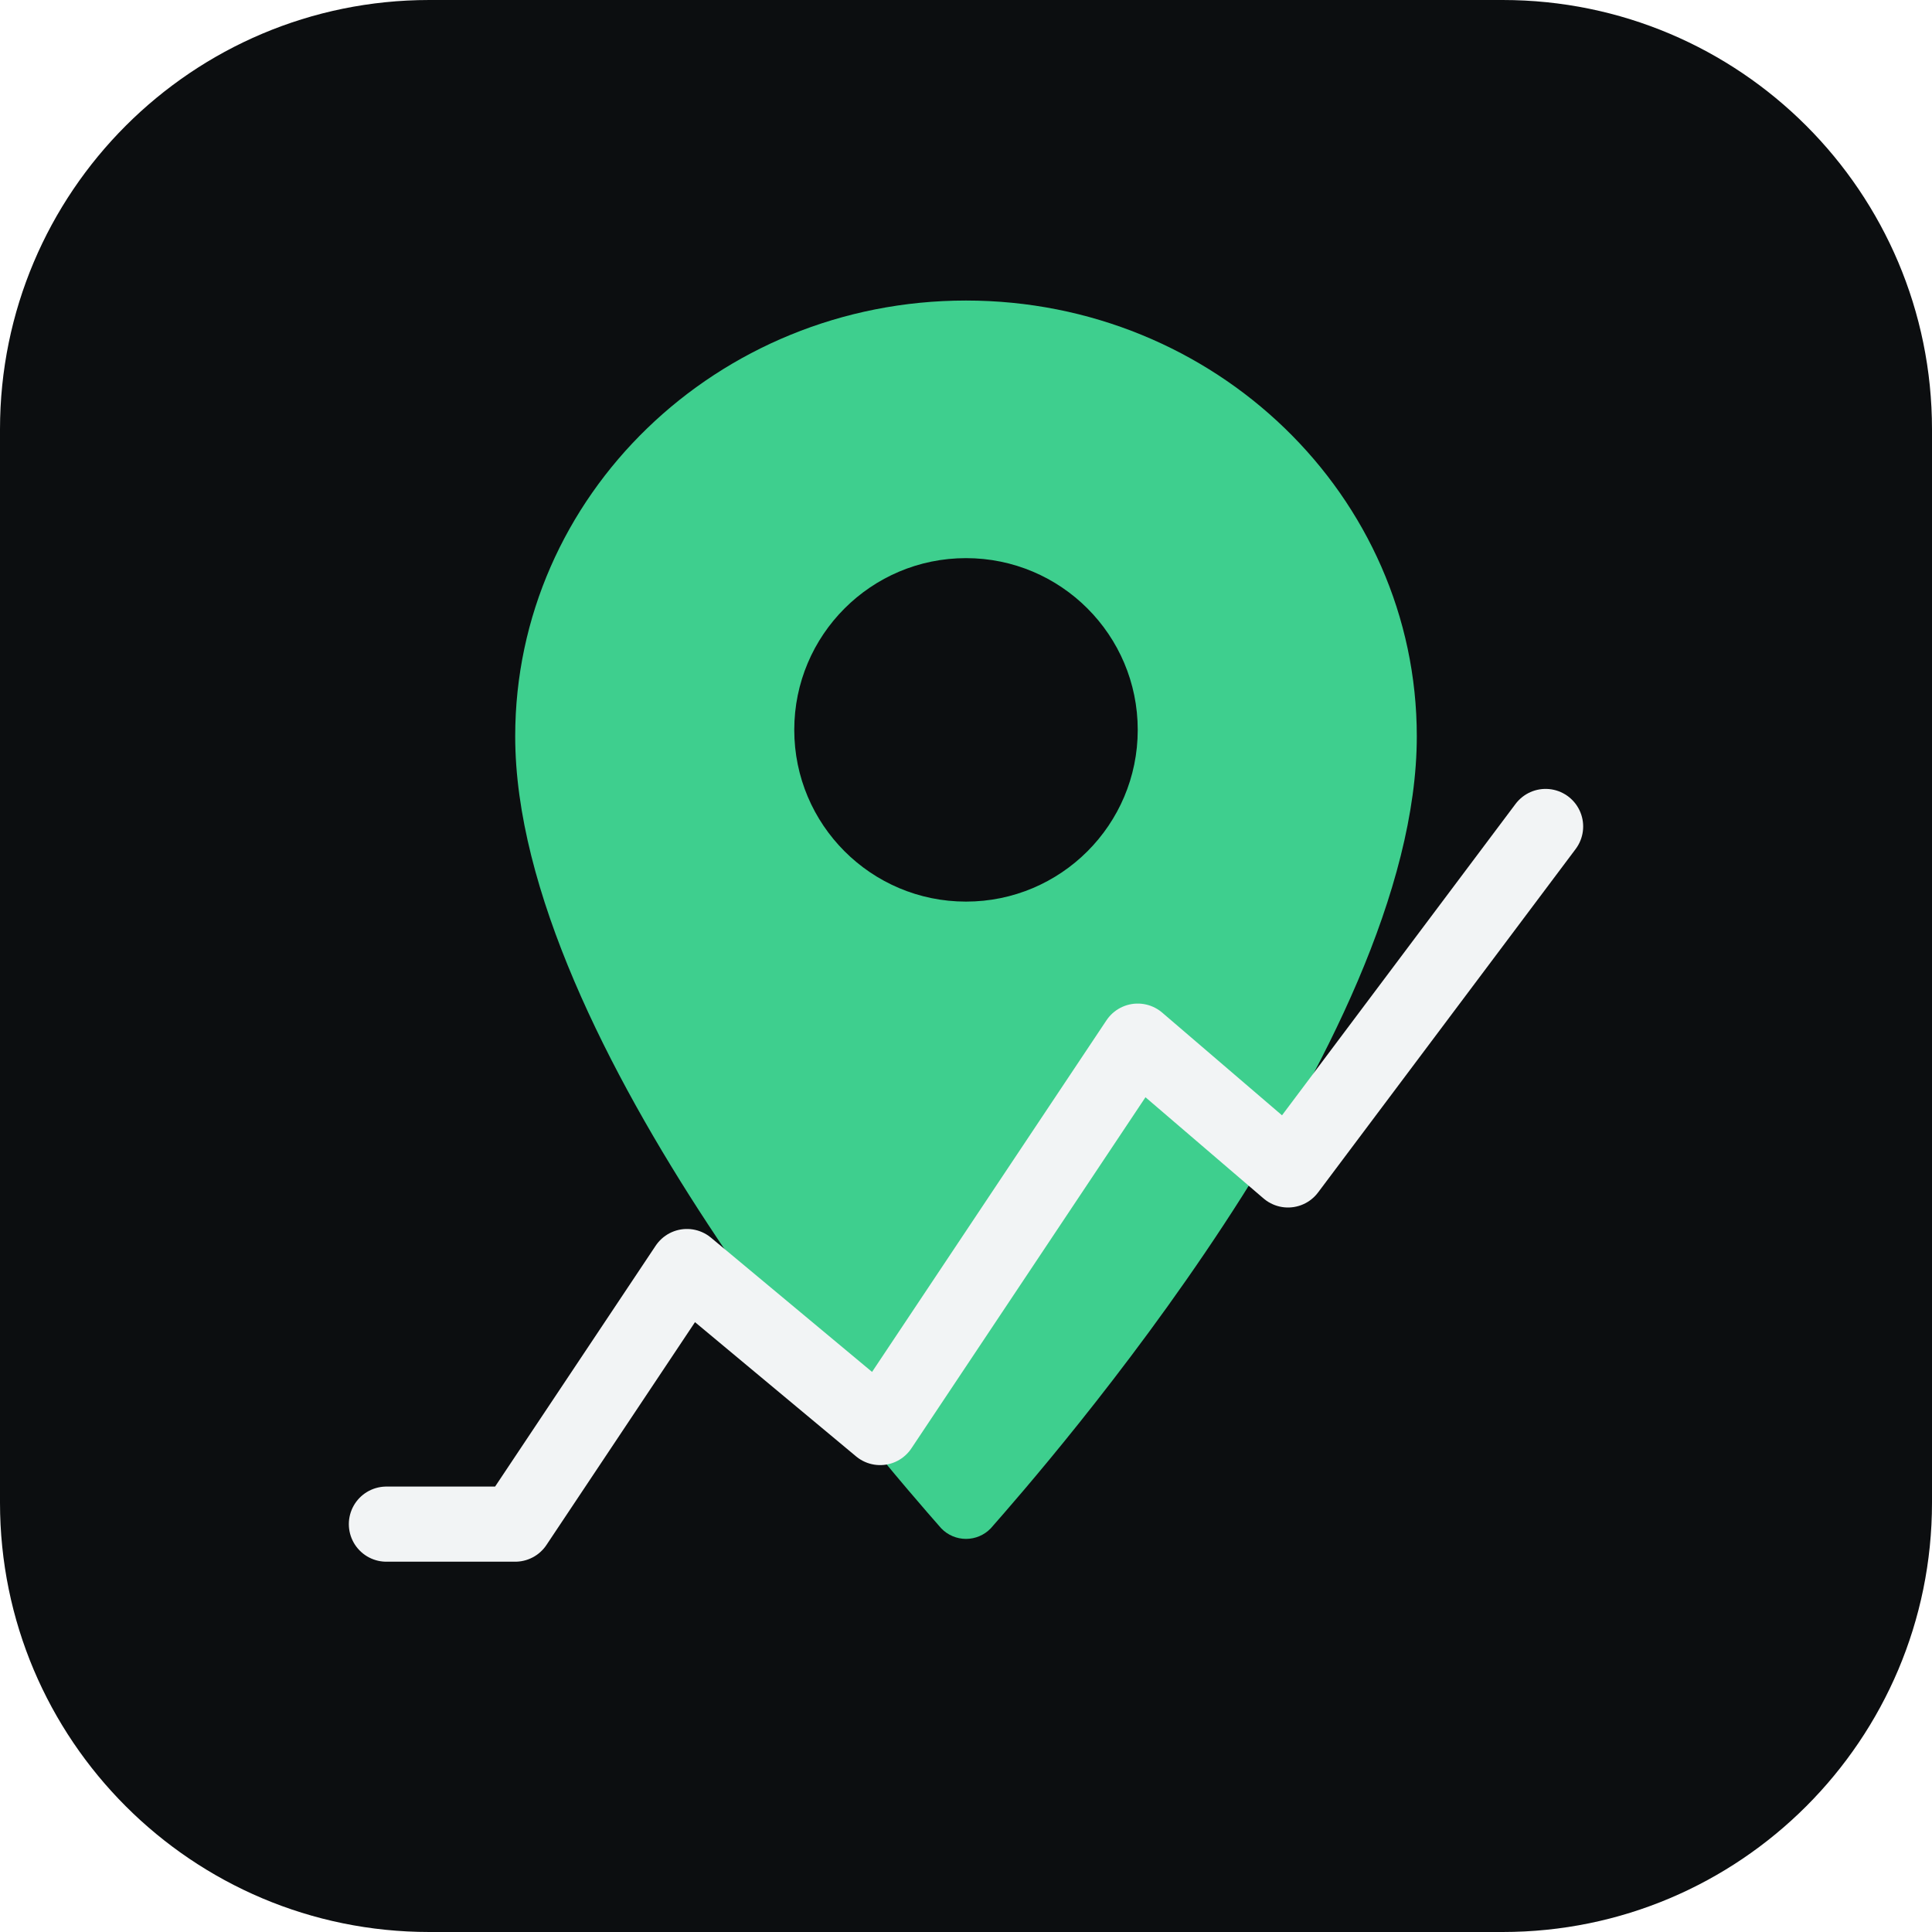
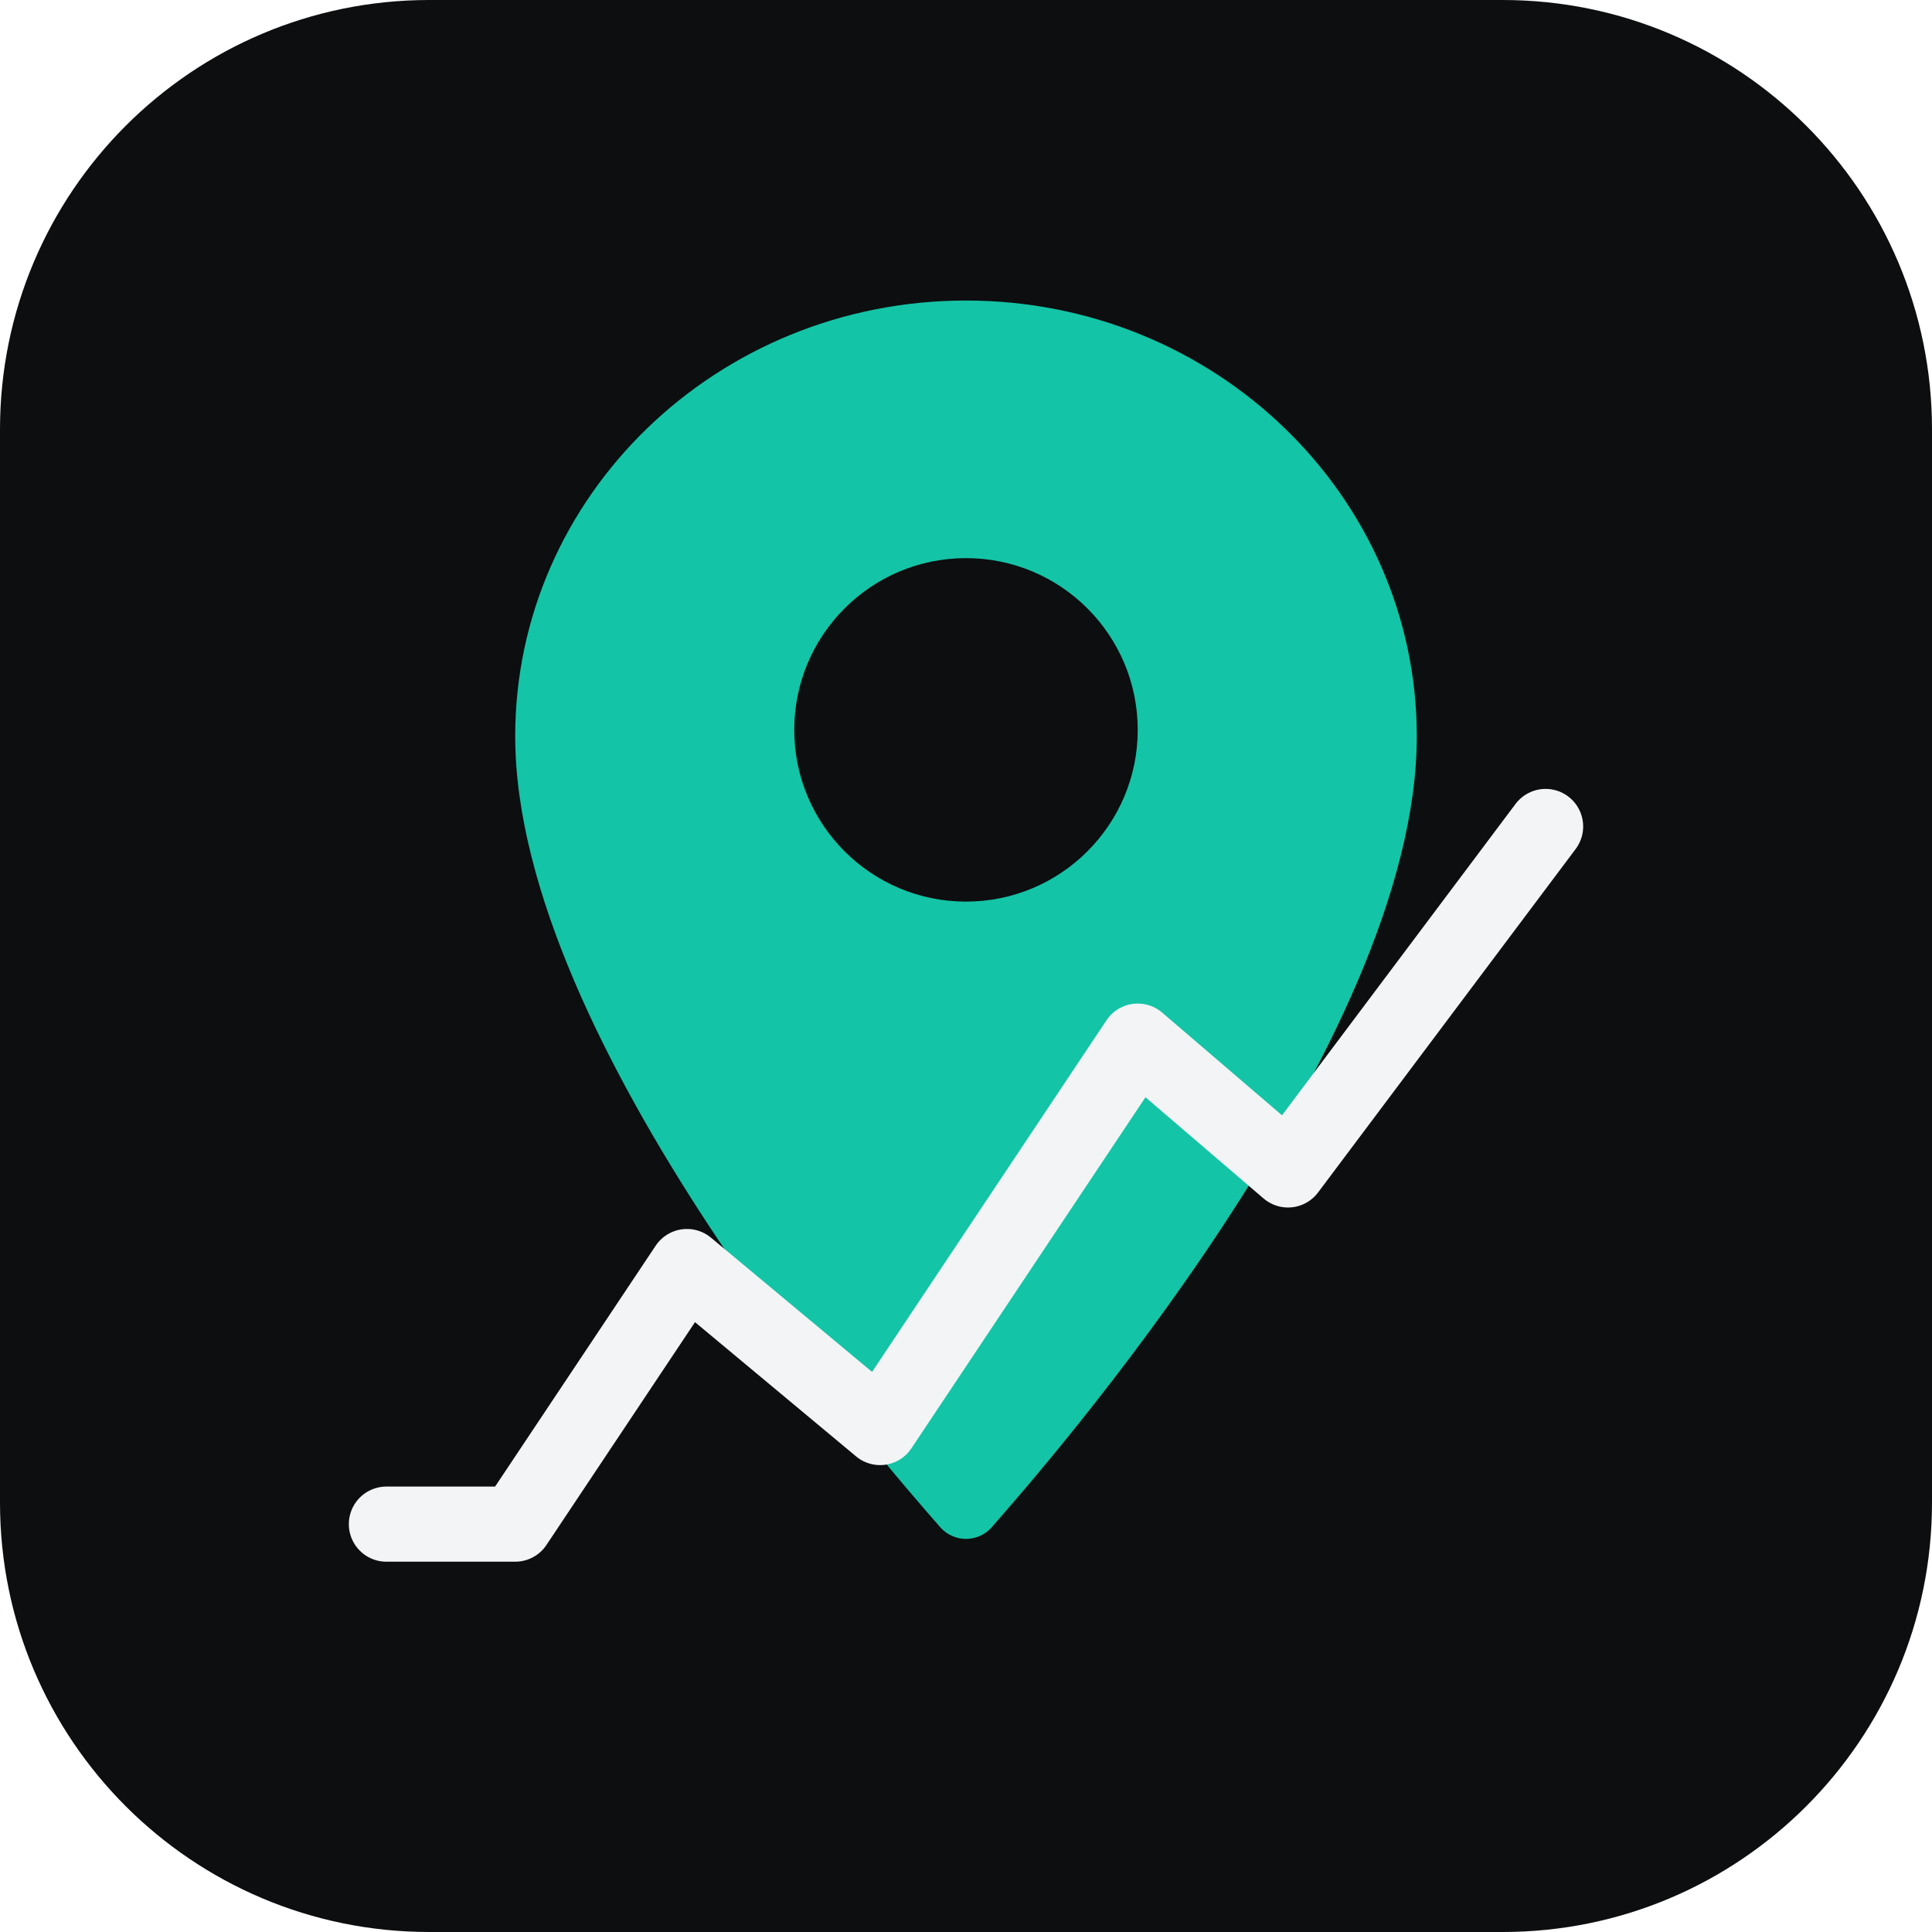
<svg xmlns="http://www.w3.org/2000/svg" viewBox="0 0 180 180" fill="none">
  <rect width="180" height="180" rx="40" fill="#0C0E10" />
-   <path d="M90 28c-23.2 0-42 18.2-42 40.6 0 28.6 34.7 68.1 39.7 73.8a3.2 3.2 0 0 0 4.6 0C97.3 136.7 132 97.2 132 68.6 132 46.2 113.2 28 90 28z" fill="#3ECF8E" />
+   <path d="M90 28c-23.2 0-42 18.2-42 40.6 0 28.6 34.7 68.1 39.7 73.8a3.2 3.2 0 0 0 4.6 0C97.3 136.7 132 97.2 132 68.6 132 46.2 113.2 28 90 28z" fill="#14C4A6" />
  <circle cx="90" cy="68" r="16" fill="#0C0E10" />
  <path d="M36 142h12l16-24 18 15 24-36 14 12 24-32" stroke="#F2F4F5" stroke-width="7" stroke-linecap="round" stroke-linejoin="round" />
</svg>
